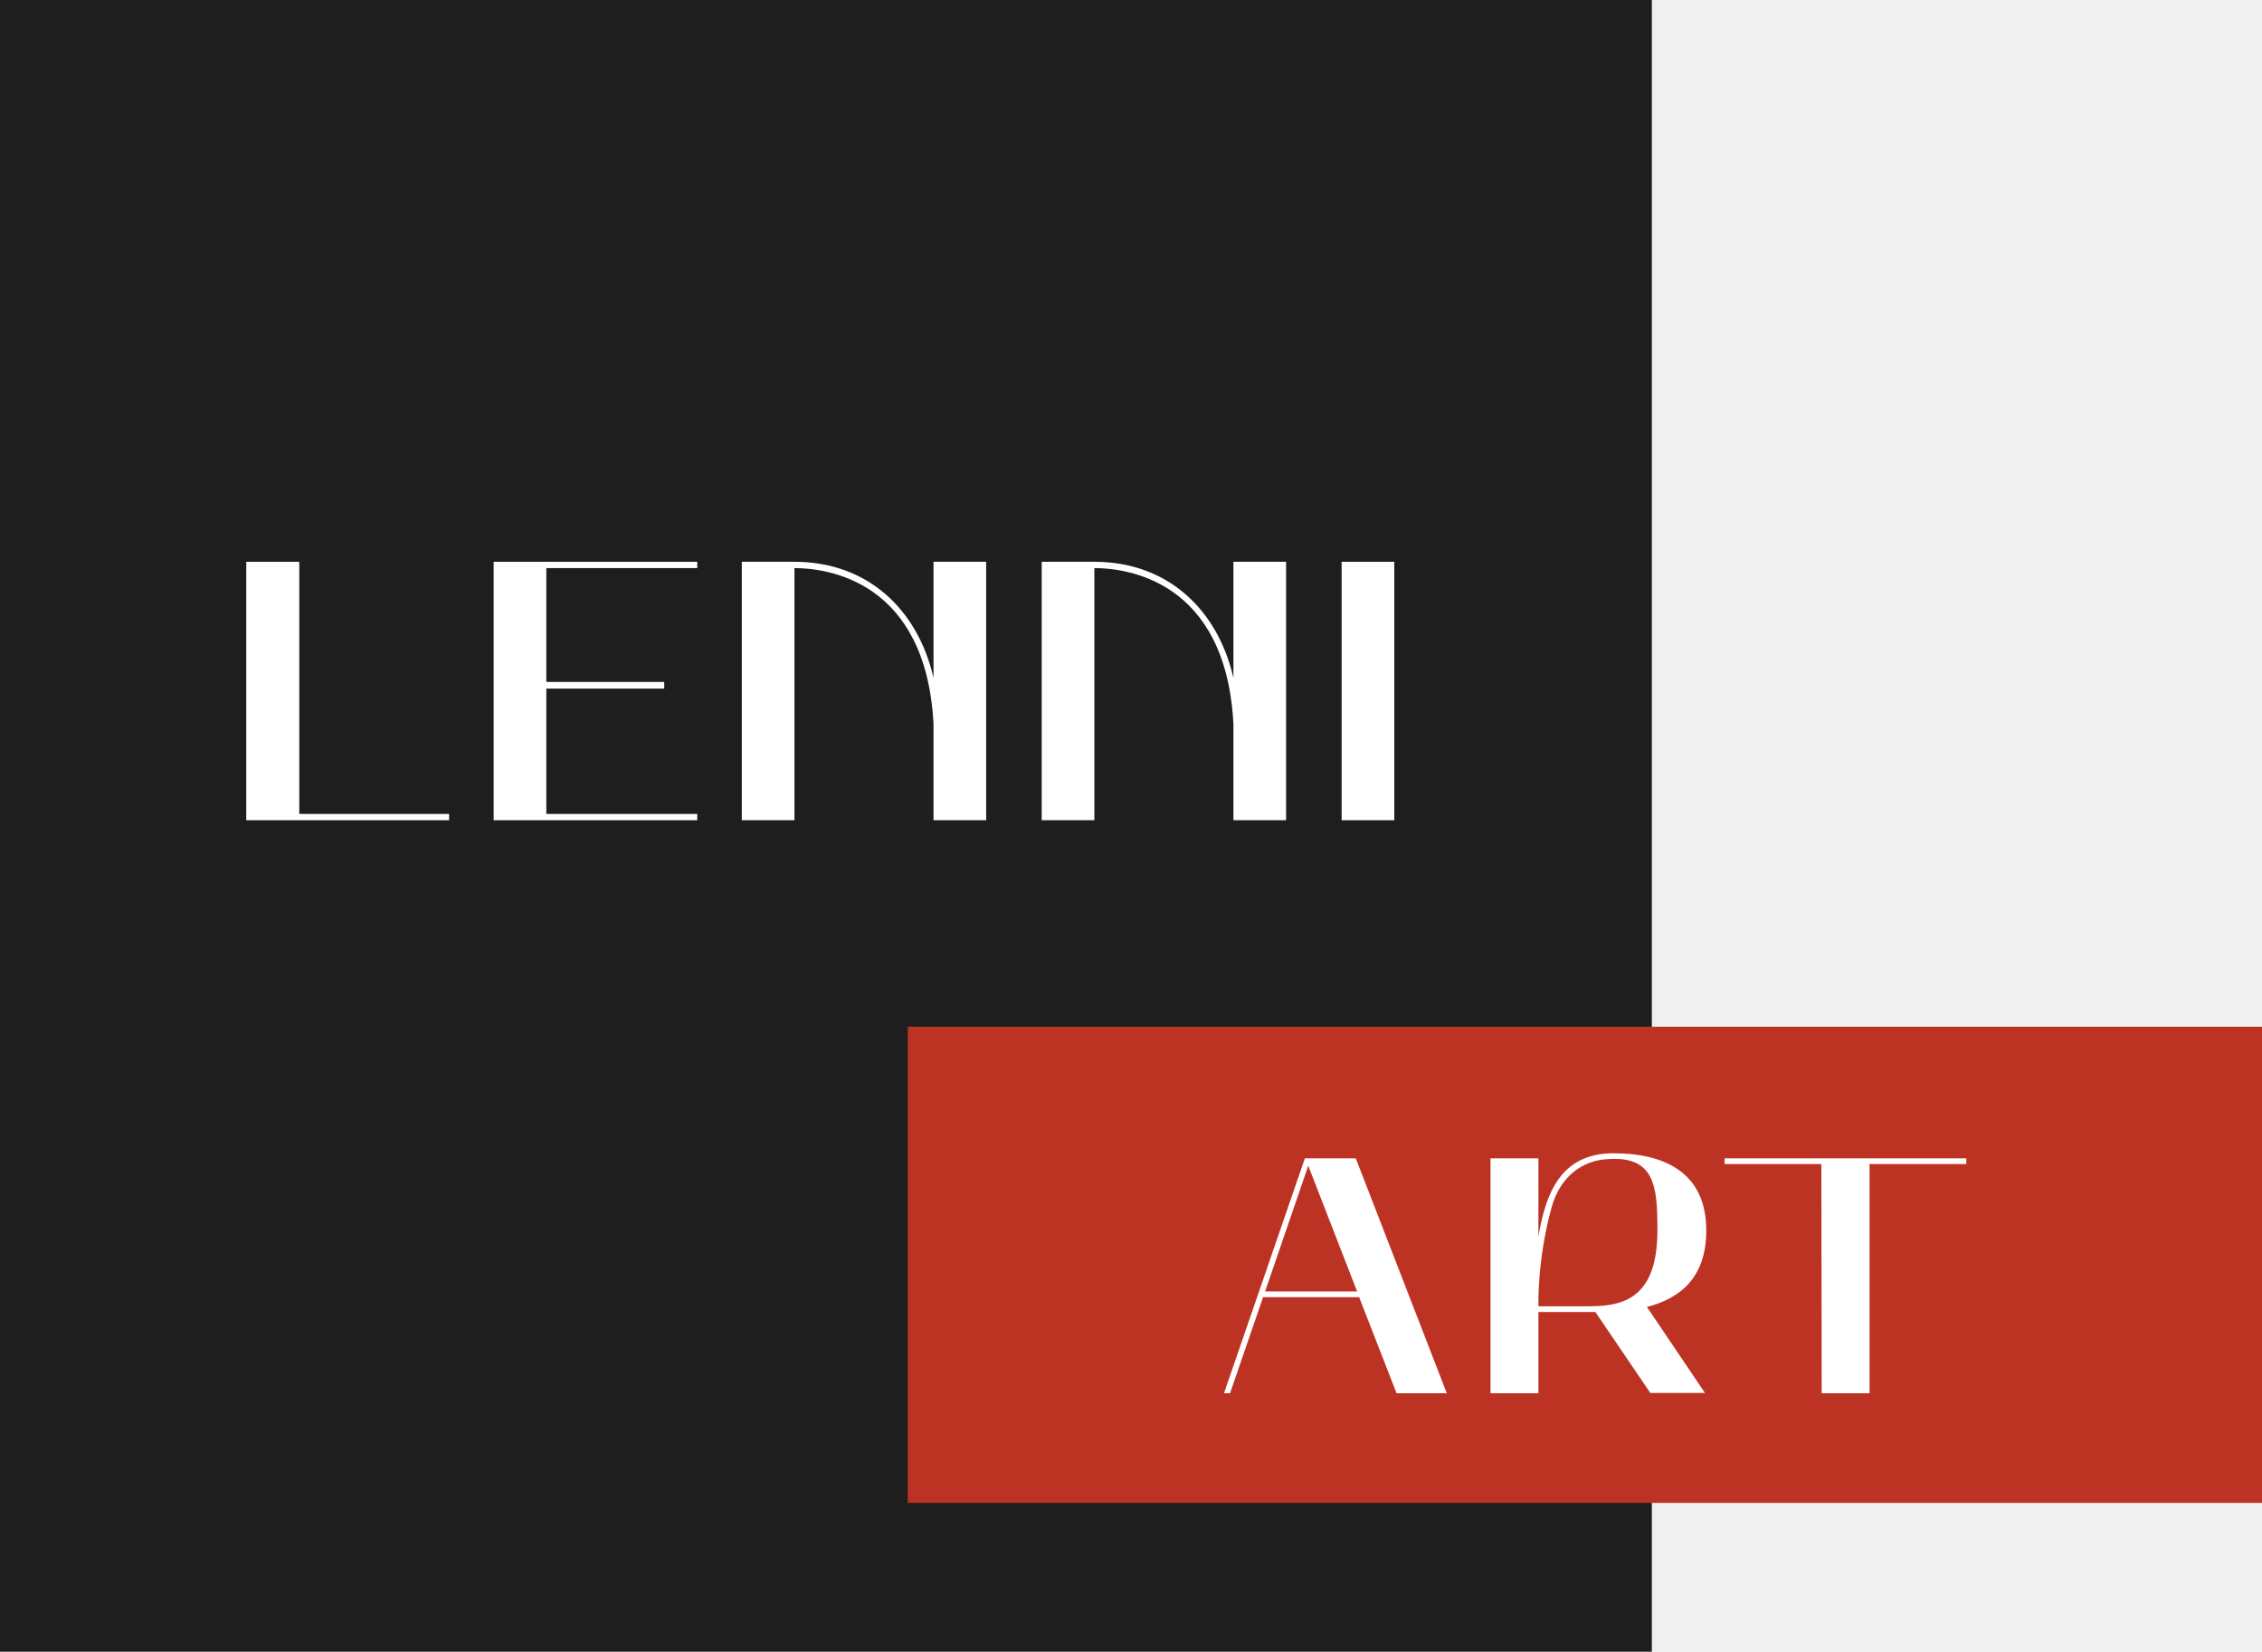
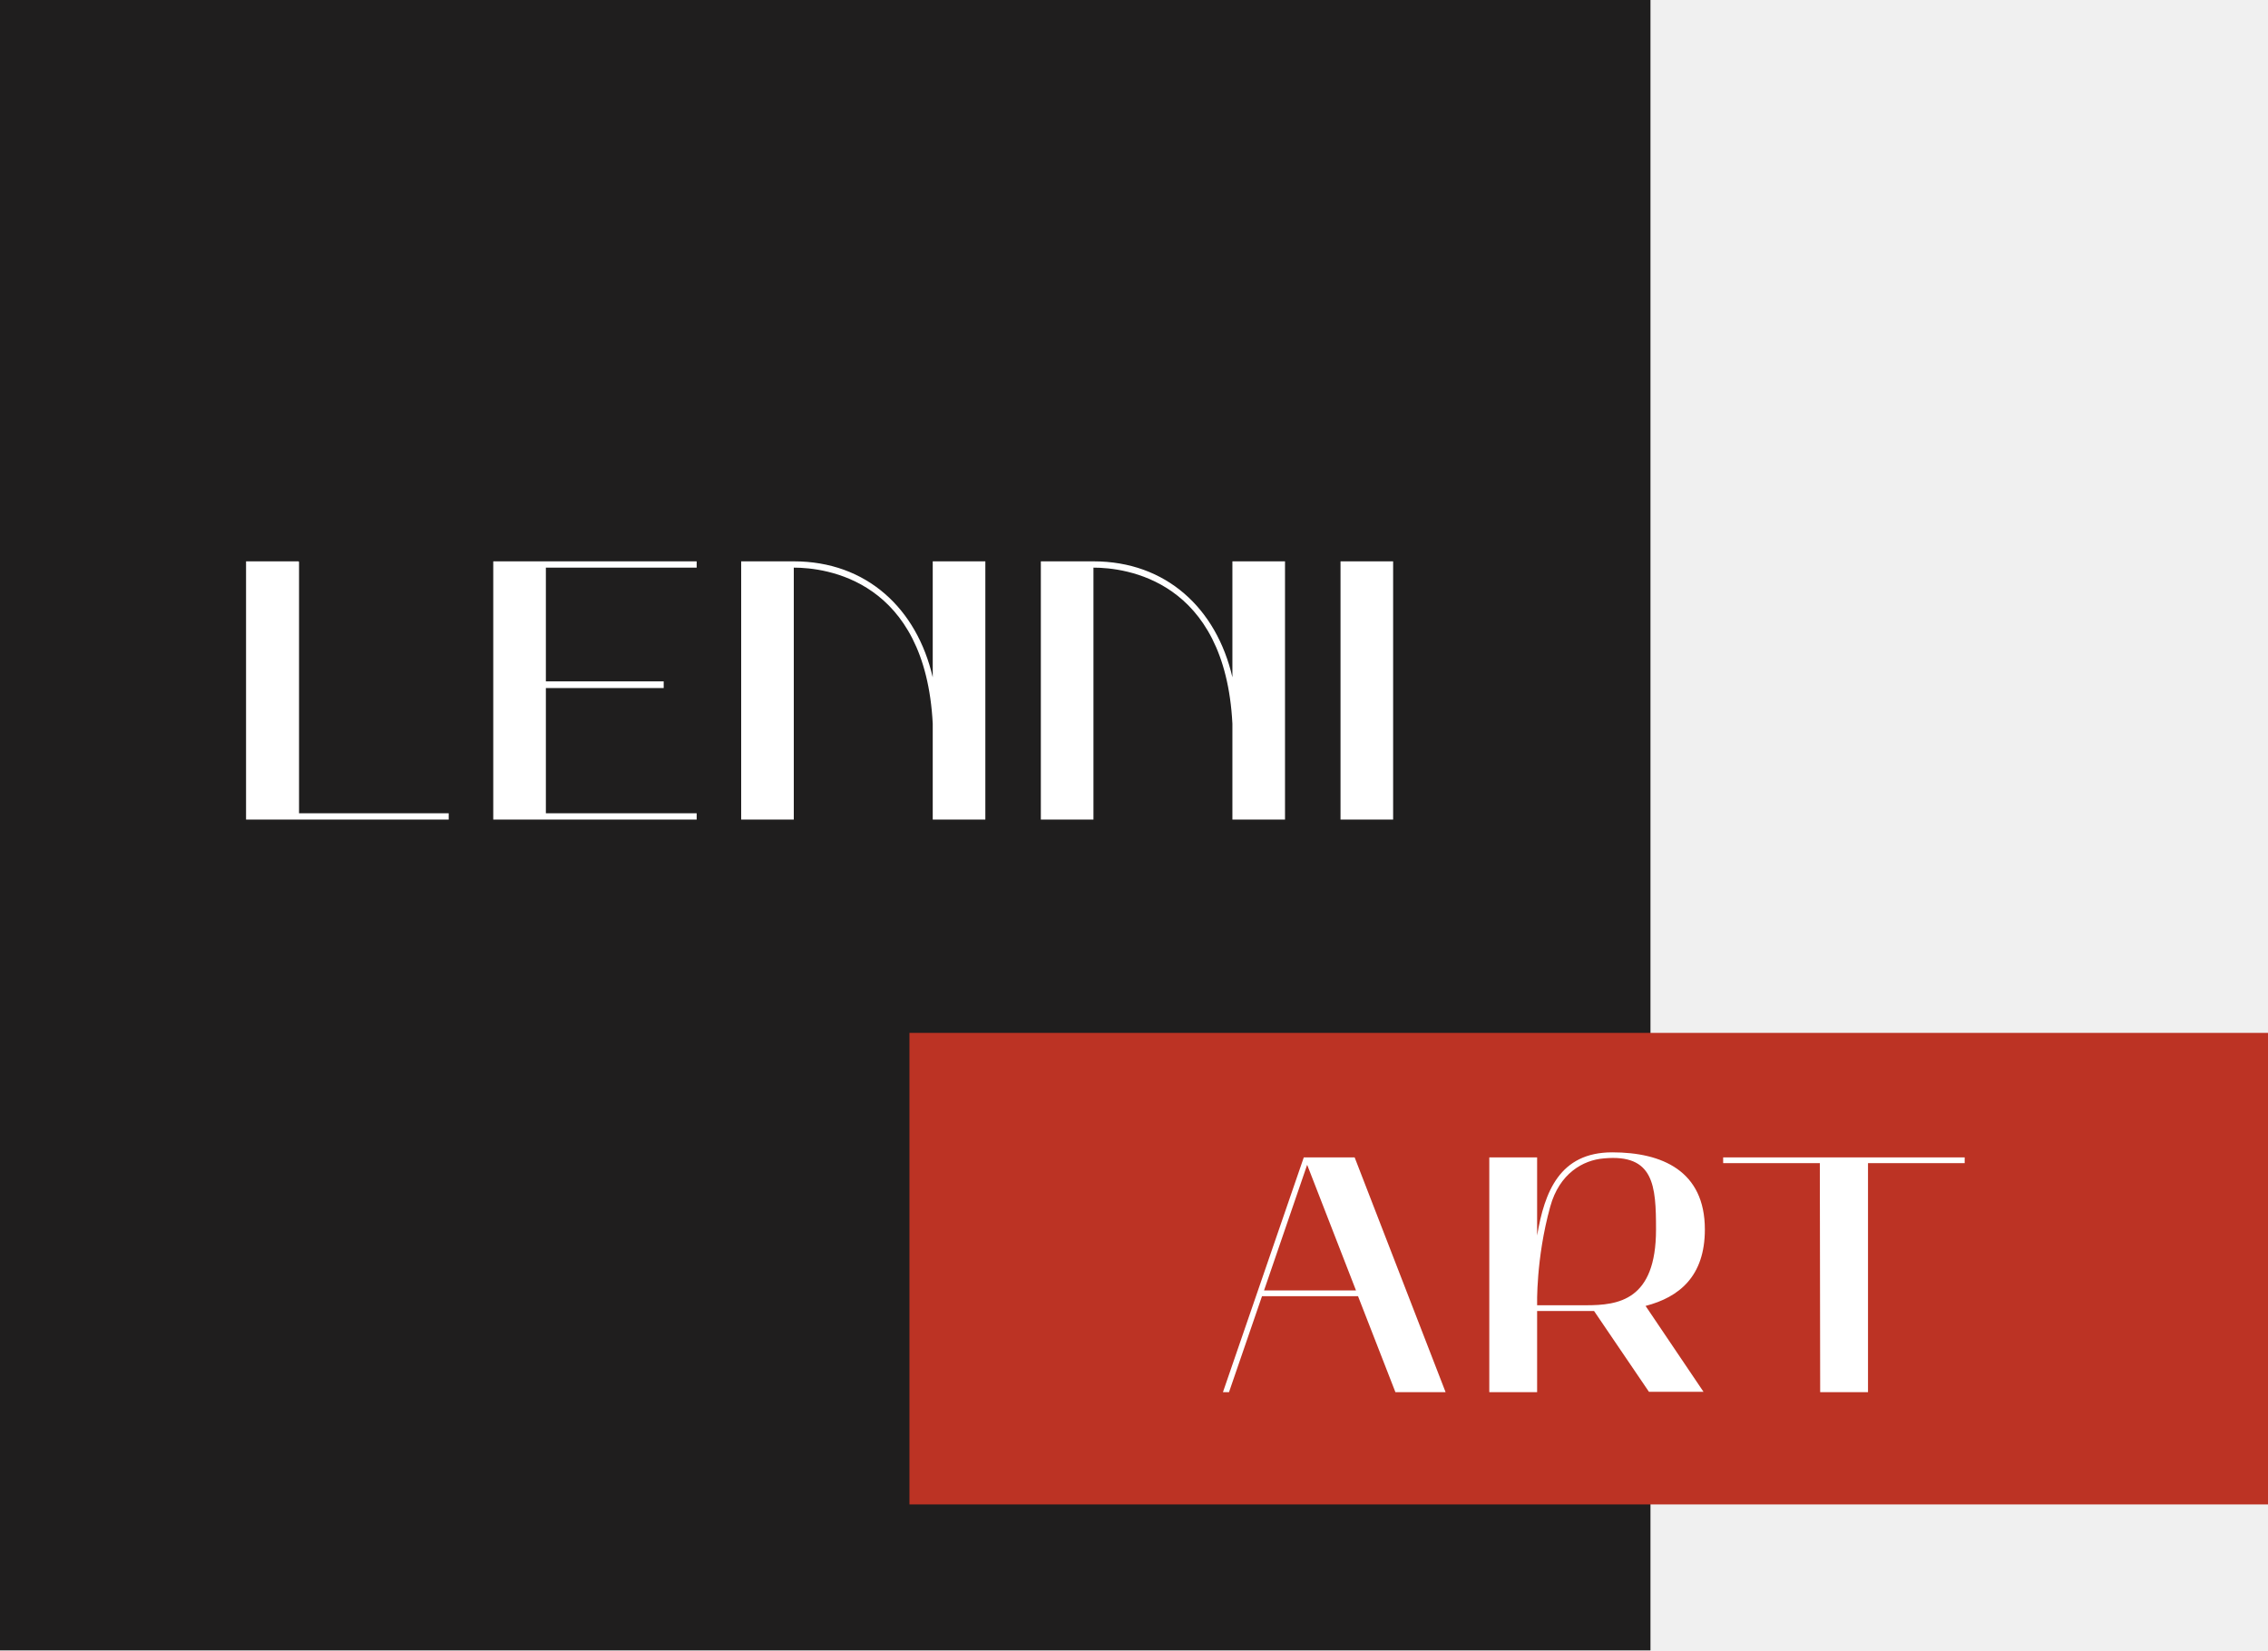
- <svg xmlns="http://www.w3.org/2000/svg" width="152" height="111" viewBox="0 0 152 111" fill="none">
-   <rect width="111" height="111" fill="#1F1E1E" />
-   <path d="M30.178 54.699H20.111V37.779H20.086V37.754H16.548V55.123H30.178V54.699Z" fill="white" />
-   <path d="M33.173 55.123H46.853V54.699H36.711V46.276H44.635V45.828H36.711V38.178H46.853V37.754H33.173V55.123Z" fill="white" />
-   <path d="M53.385 55.123V38.178C55.553 38.178 62.231 39 62.73 48.669V55.123H66.268V37.754H62.73V45.554C61.658 40.919 58.269 37.754 53.385 37.754H49.847V55.123H53.385Z" fill="white" />
-   <path d="M73.539 55.123V38.178C75.707 38.178 82.385 39 82.883 48.669V55.123H86.422V37.754H82.883V45.554C81.812 40.919 78.423 37.754 73.539 37.754H70V55.123H73.539Z" fill="white" />
-   <path d="M90.154 55.123H93.692V37.754H90.154V55.123Z" fill="white" />
-   <rect x="61" y="69" width="91" height="32" fill="#BC3324" />
-   <path d="M82.248 93.633H82.655L84.875 87.177H91.331L93.846 93.633H97.221L91.105 77.844H87.684L82.248 93.633ZM87.911 78.342L91.195 86.791H85.011L87.911 78.342Z" fill="white" />
-   <path d="M100.159 77.844V93.633H103.376V88.173H107.205L110.897 93.61H114.567L110.67 87.834C112.936 87.245 114.657 85.84 114.657 82.691C114.657 78.75 111.78 77.504 108.428 77.504C104.894 77.504 103.875 80.154 103.376 83.099V77.844H100.159ZM104.26 81.151C104.871 78.931 106.457 78.025 107.861 77.911C111.237 77.594 111.373 79.746 111.373 82.691C111.373 87.471 108.836 87.788 106.661 87.788H103.376C103.376 87.788 103.286 84.662 104.26 81.151Z" fill="white" />
-   <path d="M122.39 78.229L122.412 93.633H125.629V78.229H132.13V77.844H115.888V78.229H122.39Z" fill="white" />
+ <svg xmlns="http://www.w3.org/2000/svg" width="202" height="147" viewBox="0 0 202 147" fill="none">
+   <rect width="147" height="147" fill="#1F1E1E" />
+   <path d="M39.965 72.439H26.634V50.032H26.601V49.999H21.915V73H39.965V72.439Z" fill="white" />
+   <path d="M43.932 73H62.049V72.439H48.618V61.285H59.112V60.691H48.618V50.56H62.049V49.999H43.932V73Z" fill="white" />
+   <path d="M70.699 73V50.56C73.57 50.56 82.414 51.649 83.074 64.453V73H87.76V49.999H83.074V60.328C81.655 54.19 77.167 49.999 70.699 49.999H66.013V73H70.699Z" fill="white" />
+   <path d="M97.389 73V50.56C100.26 50.56 109.104 51.649 109.764 64.453V73H114.45V49.999H109.764V60.328C108.345 54.19 103.857 49.999 97.389 49.999H92.703V73H97.389Z" fill="white" />
+   <path d="M119.393 73H124.079V49.999H119.393V73Z" fill="white" />
+   <rect x="81" y="92" width="121" height="42" fill="#BC3324" />
+   <path d="M108.922 124H109.462L112.402 115.45H120.952L124.282 124H128.752L120.652 103.09H116.122L108.922 124ZM116.422 103.75L120.772 114.94H112.582L116.422 103.75Z" fill="white" />
+   <path d="M132.644 103.09V124H136.904V116.77H141.974L146.864 123.97H151.724L146.564 116.32C149.564 115.54 151.844 113.68 151.844 109.51C151.844 104.29 148.034 102.64 143.594 102.64C138.914 102.64 137.564 106.15 136.904 110.05V103.09H132.644ZM138.074 107.47C138.884 104.53 140.984 103.33 142.844 103.18C147.314 102.76 147.494 105.61 147.494 109.51C147.494 115.84 144.134 116.26 141.254 116.26H136.904C136.904 116.26 136.784 112.12 138.074 107.47Z" fill="white" />
+   <path d="M162.084 103.6L162.114 124H166.374V103.6H174.984V103.09H153.474V103.6H162.084Z" fill="white" />
</svg>
